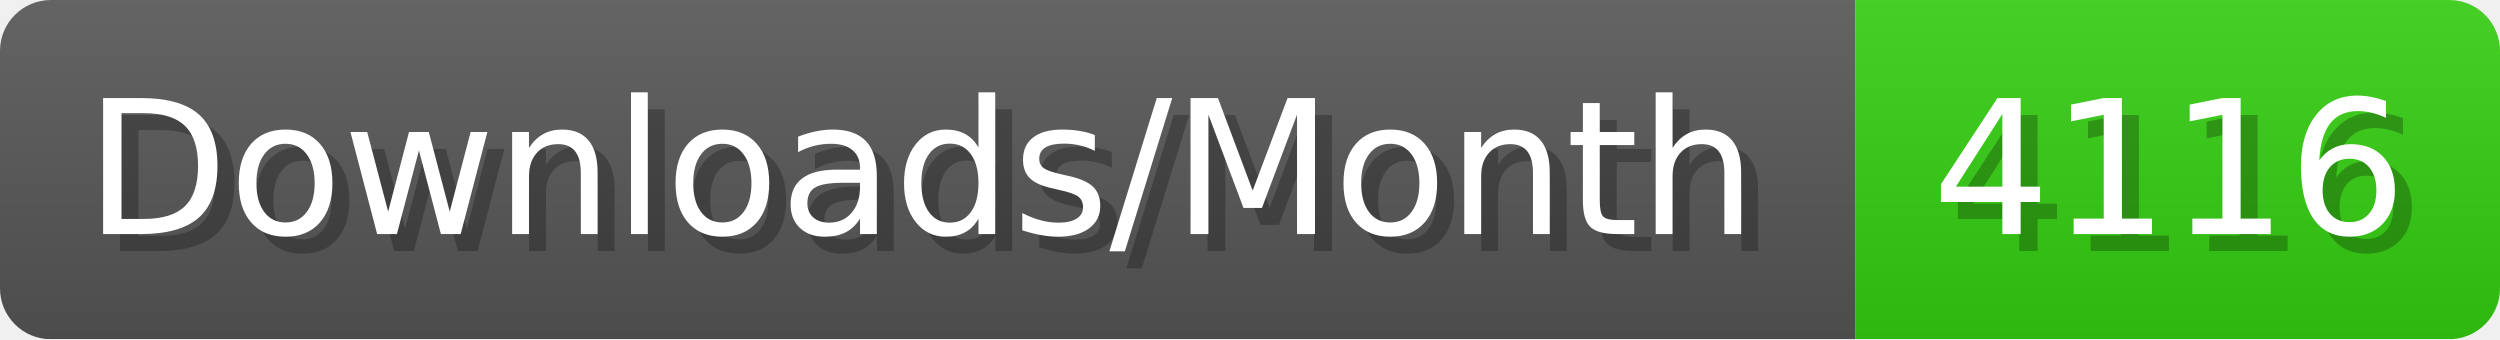
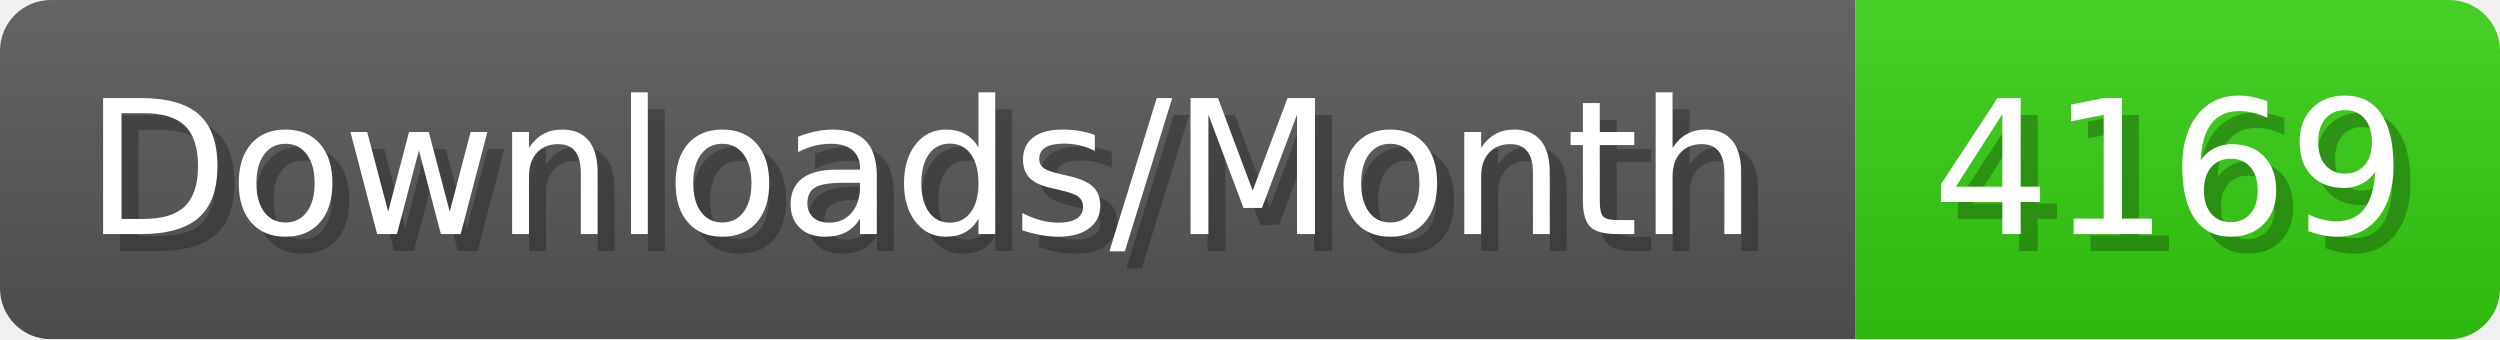
- <svg xmlns="http://www.w3.org/2000/svg" width="147.4" height="20" viewBox="0 0 1474 200" role="img" aria-label="Downloads/Month: 4116">
+ <svg xmlns="http://www.w3.org/2000/svg" width="147.4" height="20" viewBox="0 0 1474 200" role="img" aria-label="Downloads/Month: 4169">
  <linearGradient id="YlXUI" x2="0" y2="100%">
    <stop offset="0" stop-opacity=".1" stop-color="#EEE" />
    <stop offset="1" stop-opacity=".1" />
  </linearGradient>
  <mask id="JHhop">
    <rect width="1474" height="200" rx="30" fill="#FFF" />
  </mask>
  <g mask="url(#JHhop)">
    <rect width="1094" height="200" fill="#555" />
    <rect width="380" height="200" fill="#3C1" x="1094" />
    <rect width="1474" height="200" fill="url(#YlXUI)" />
  </g>
  <g aria-hidden="true" fill="#fff" text-anchor="start" font-family="Verdana,DejaVu Sans,sans-serif" font-size="110">
    <text x="60" y="148" textLength="994" fill="#000" opacity="0.25">Downloads/Month</text>
    <text x="50" y="138" textLength="994">Downloads/Month</text>
-     <text x="1149" y="148" textLength="280" fill="#000" opacity="0.25">4116</text>
-     <text x="1139" y="138" textLength="280">4116</text>
+     <text x="1149" y="148" textLength="280" fill="#000" opacity="0.25">4169</text>
+     <text x="1139" y="138" textLength="280">4169</text>
  </g>
</svg>
